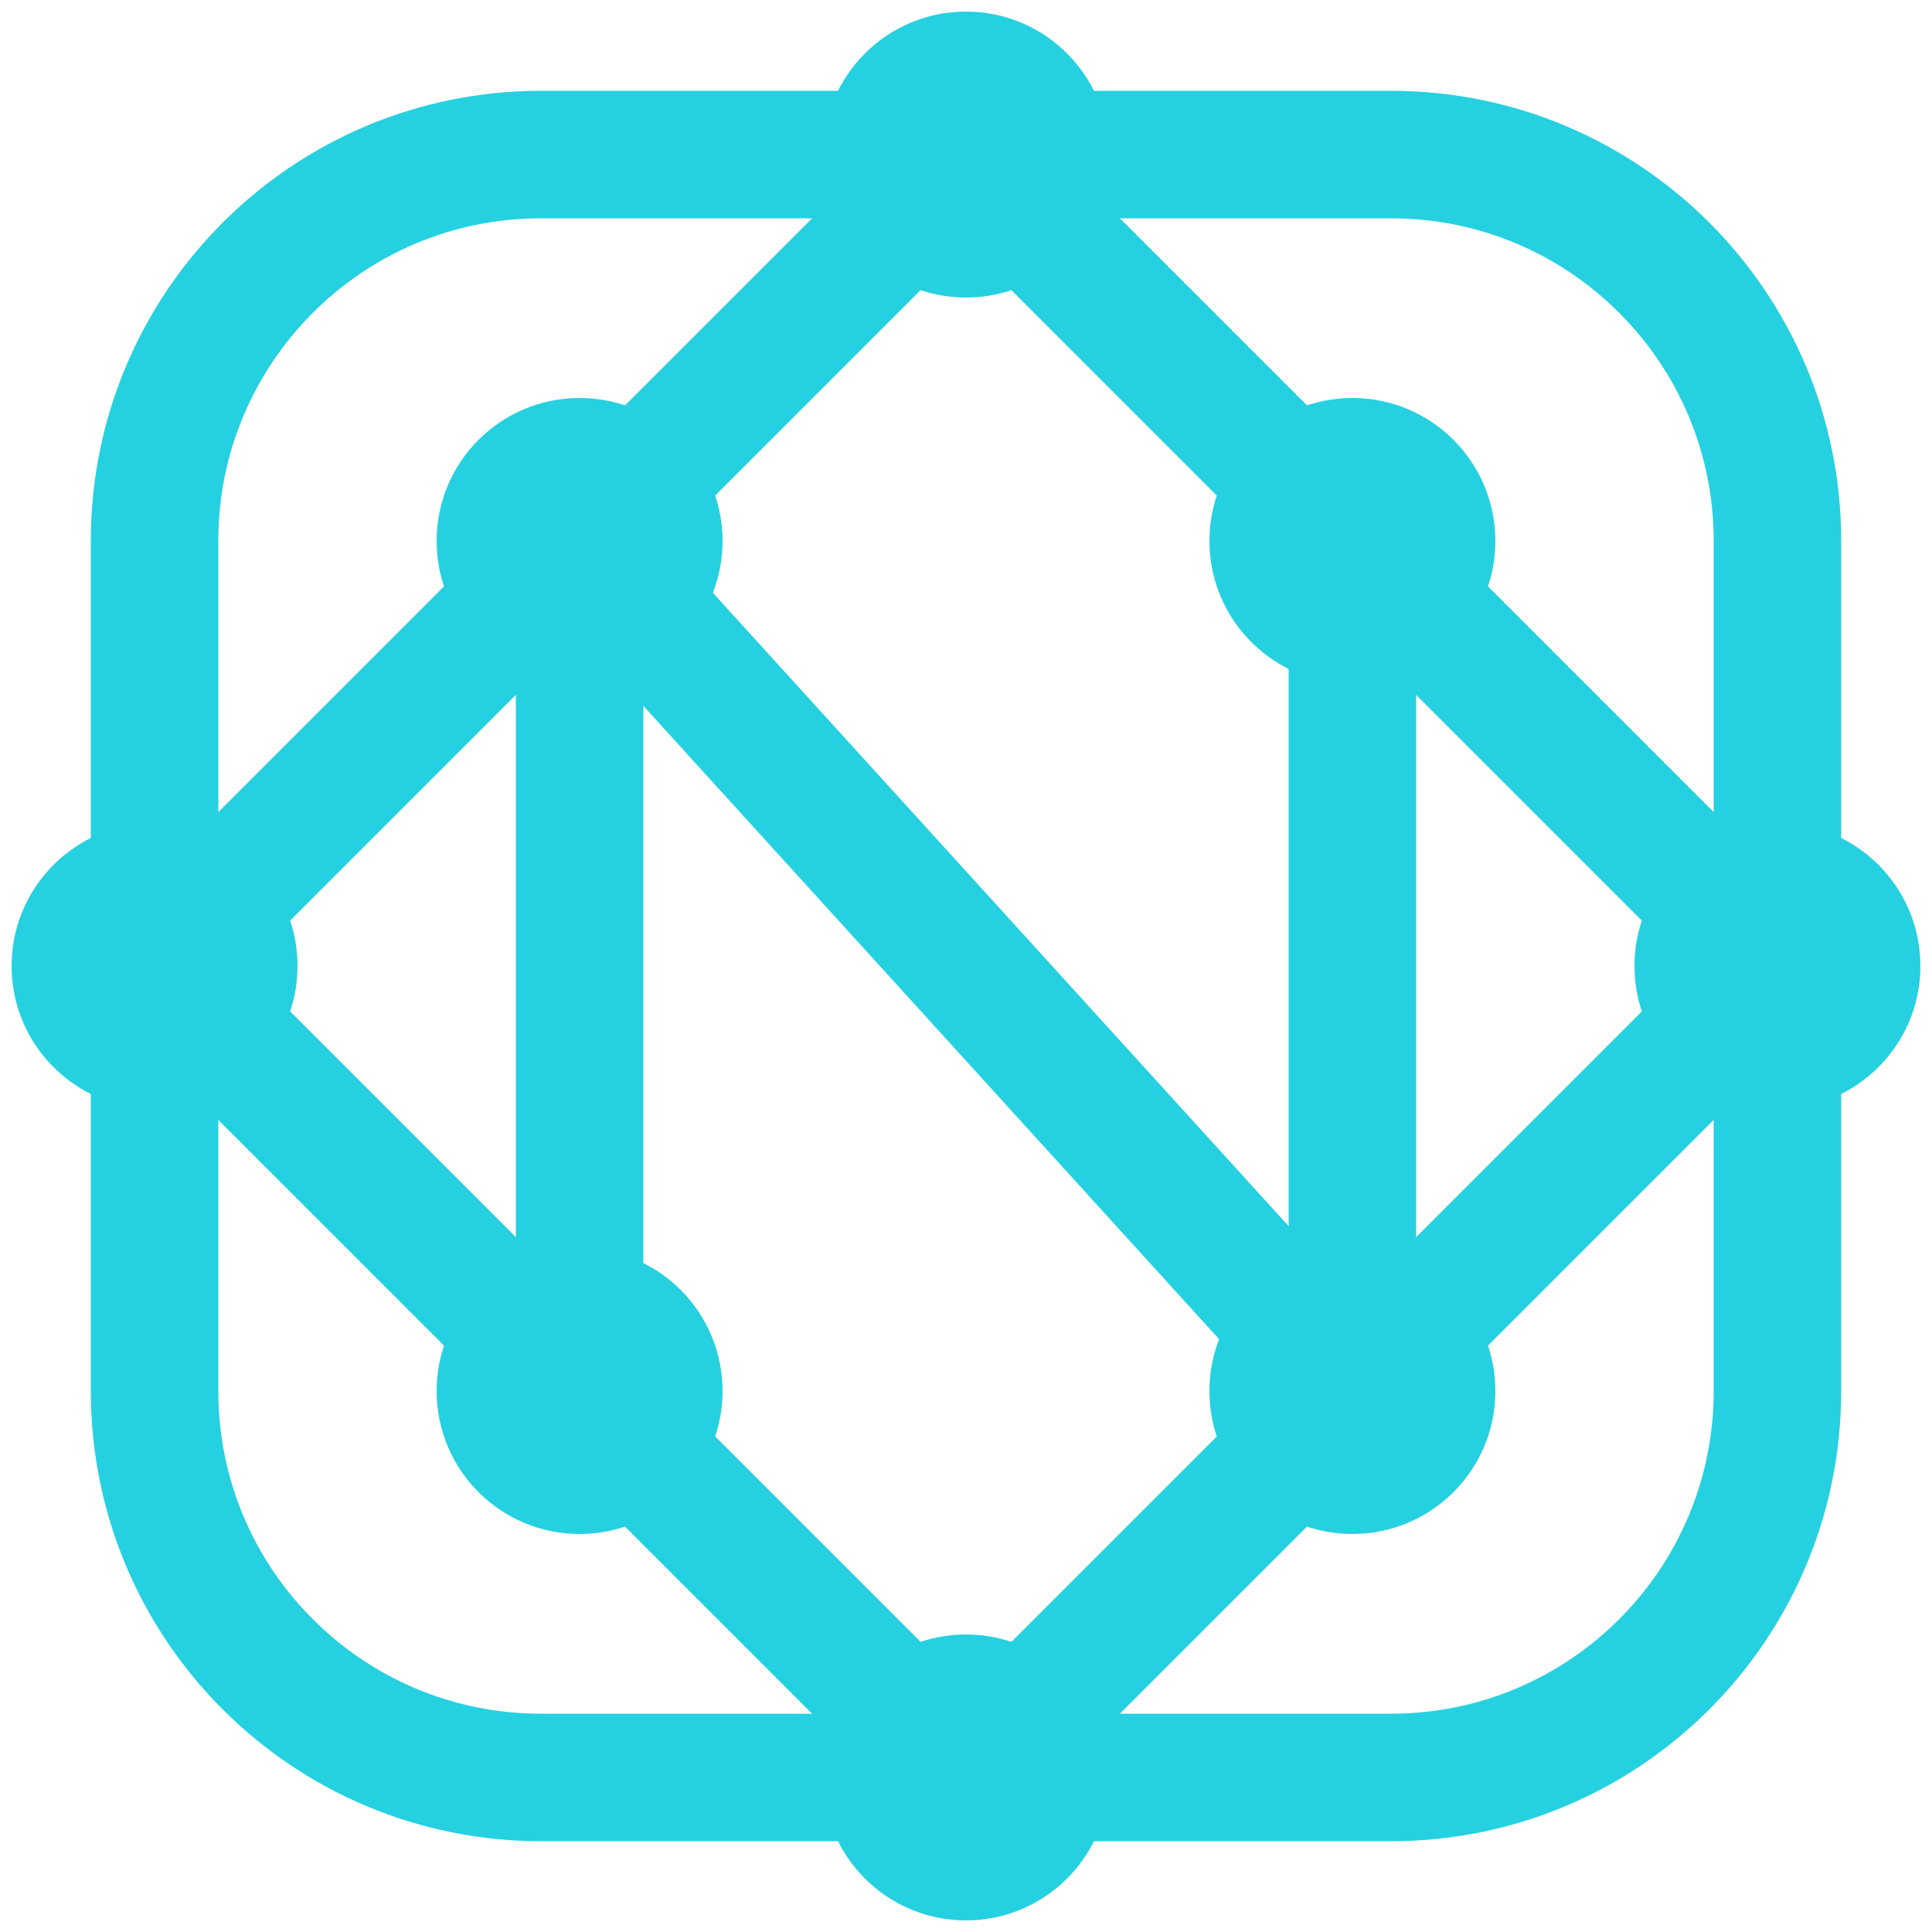
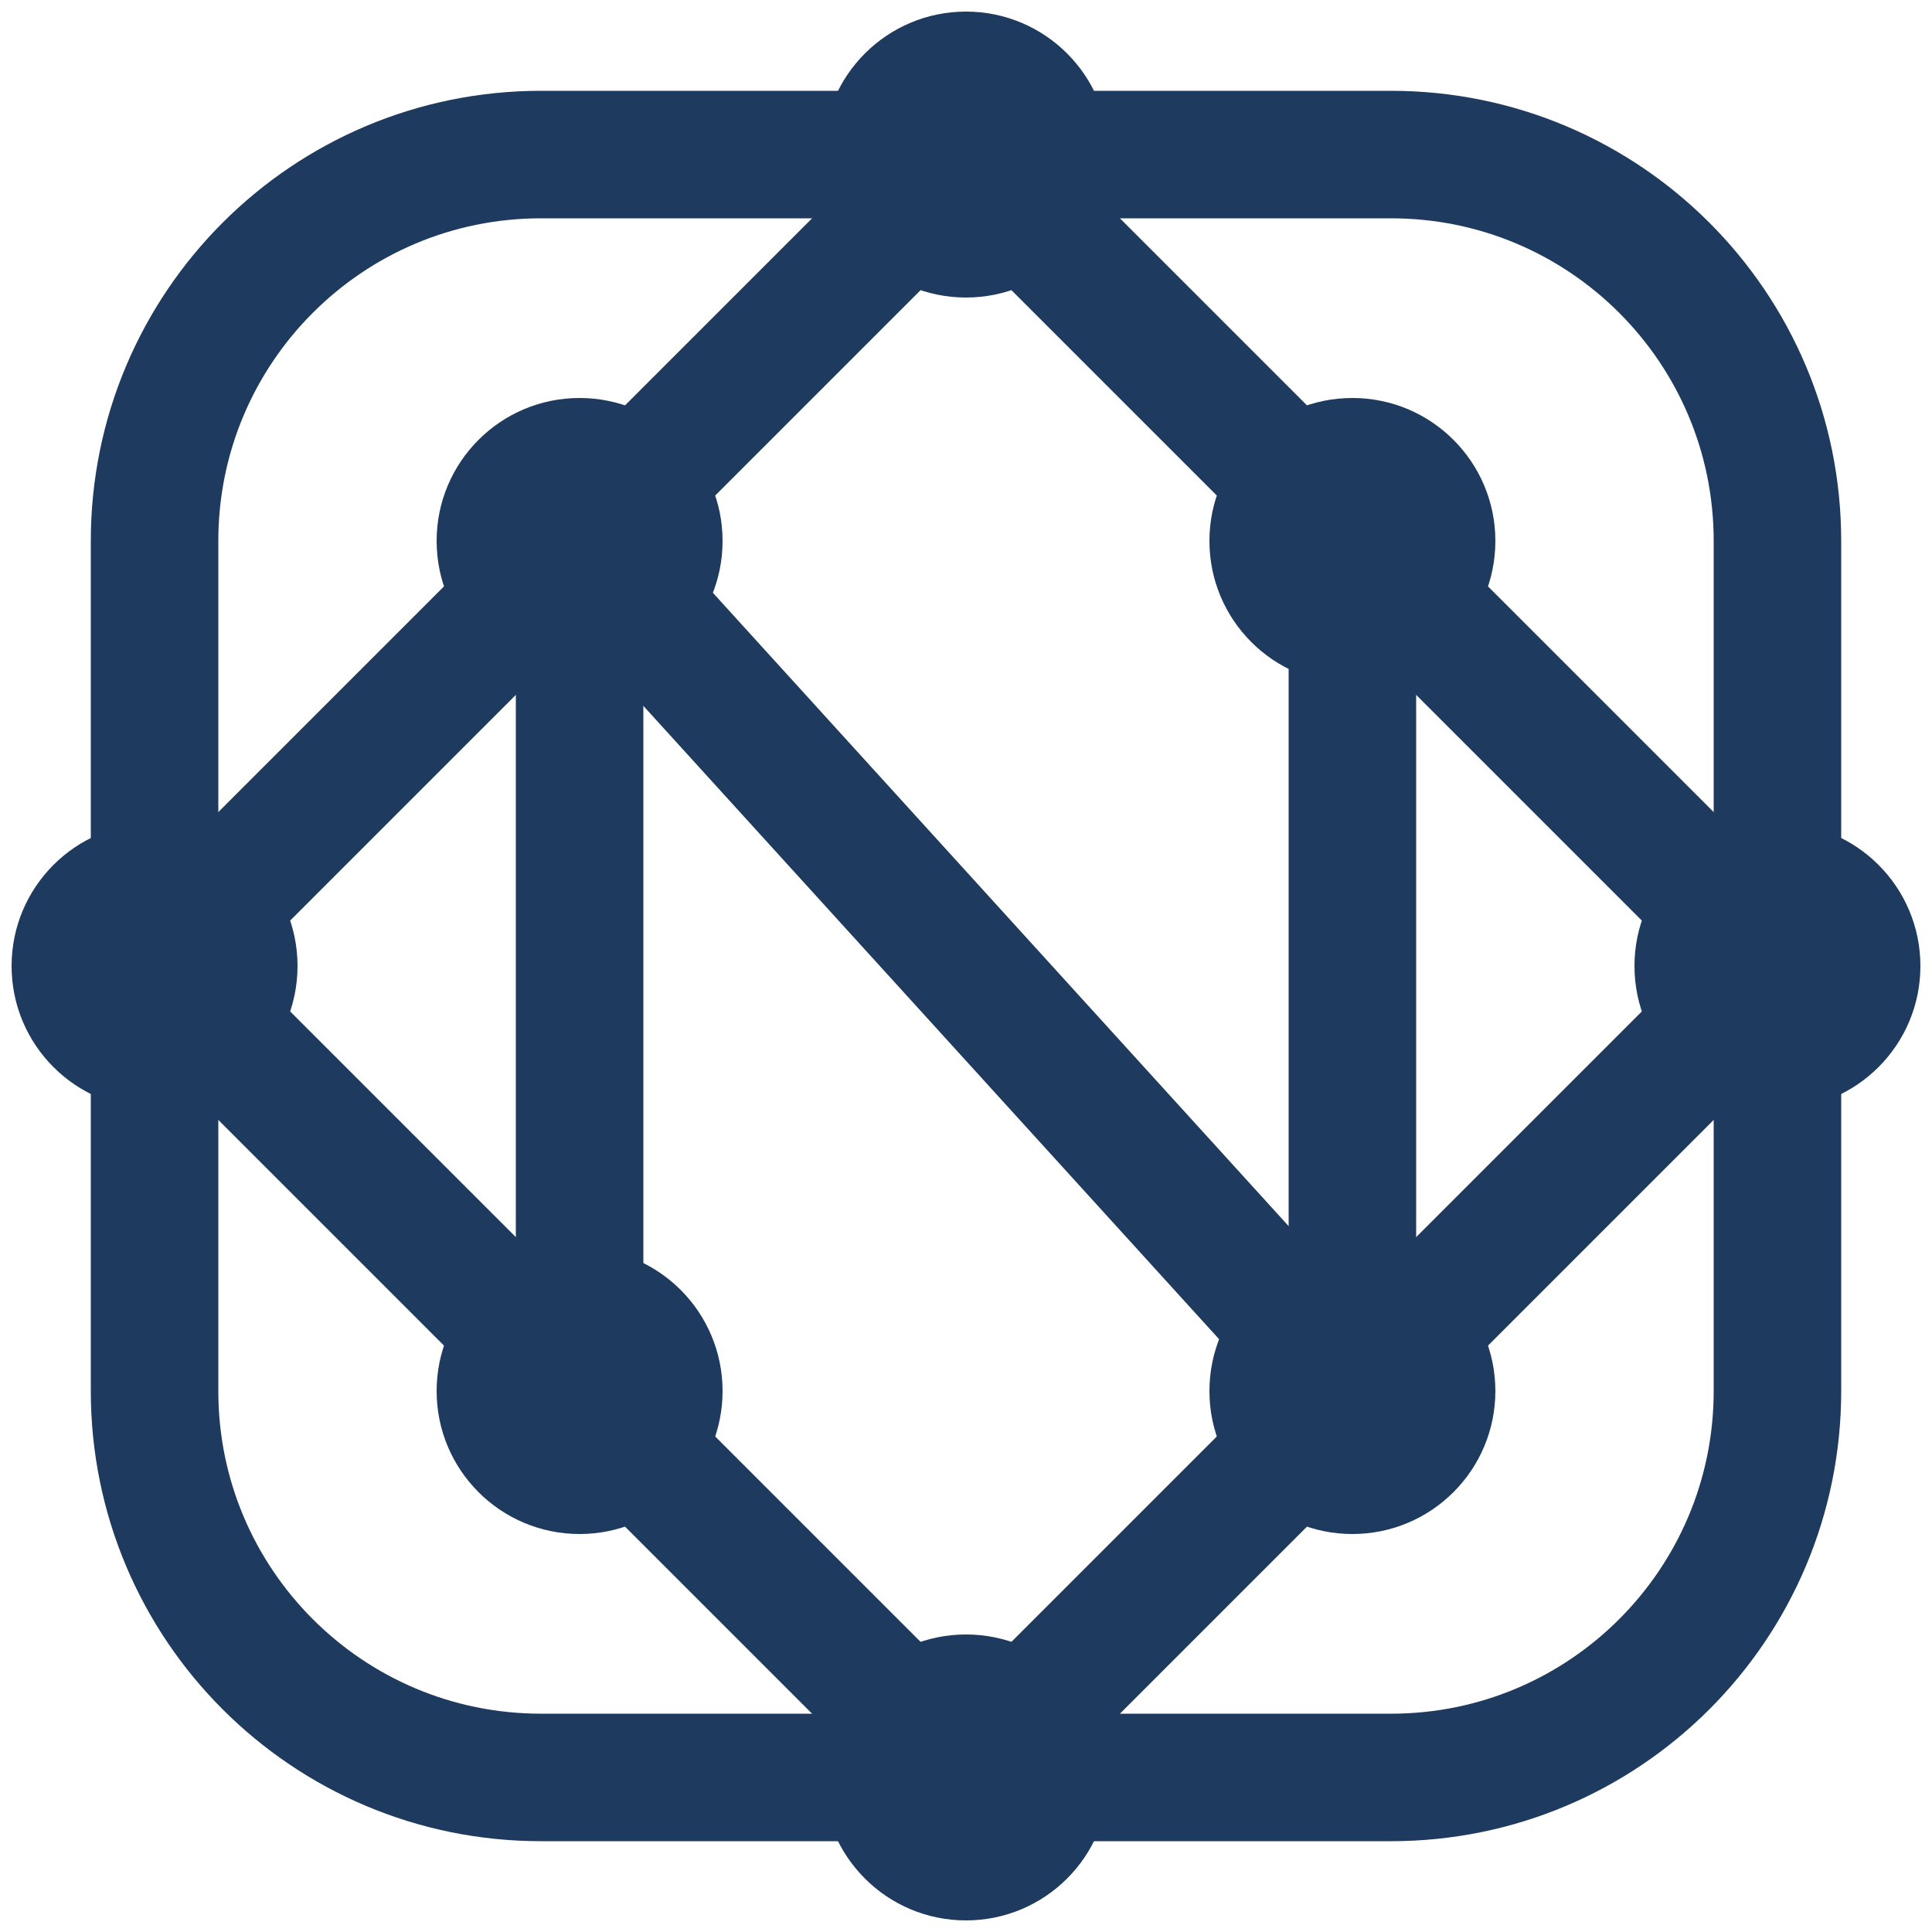
<svg xmlns="http://www.w3.org/2000/svg" viewBox="0 0 100 100" role="img" aria-labelledby="nexus-logo-title nexus-logo-desc">
-   <g fill="none" stroke="#25D1E0" stroke-width="6.6" stroke-linecap="round" stroke-linejoin="round">
+   <g fill="none" stroke="#1E3A5F" stroke-width="6.6" stroke-linecap="round" stroke-linejoin="round">
    <rect x="8" y="8" width="84" height="84" rx="20" />
    <polygon points="50,8 92,50 50,92 8,50" />
    <path d="M30 28 L30 72" />
    <path d="M30 28 L70 72" />
    <path d="M70 28 L70 72" />
  </g>
-   <g fill="#25D1E0" stroke="none">
+   <g fill="#1E3A5F" stroke="none">
    <circle cx="50" cy="8" r="7.4" />
    <circle cx="92" cy="50" r="7.4" />
    <circle cx="50" cy="92" r="7.4" />
    <circle cx="8" cy="50" r="7.4" />
    <circle cx="30" cy="28" r="7.4" />
    <circle cx="70" cy="28" r="7.4" />
    <circle cx="30" cy="72" r="7.4" />
    <circle cx="70" cy="72" r="7.4" />
  </g>
</svg>
